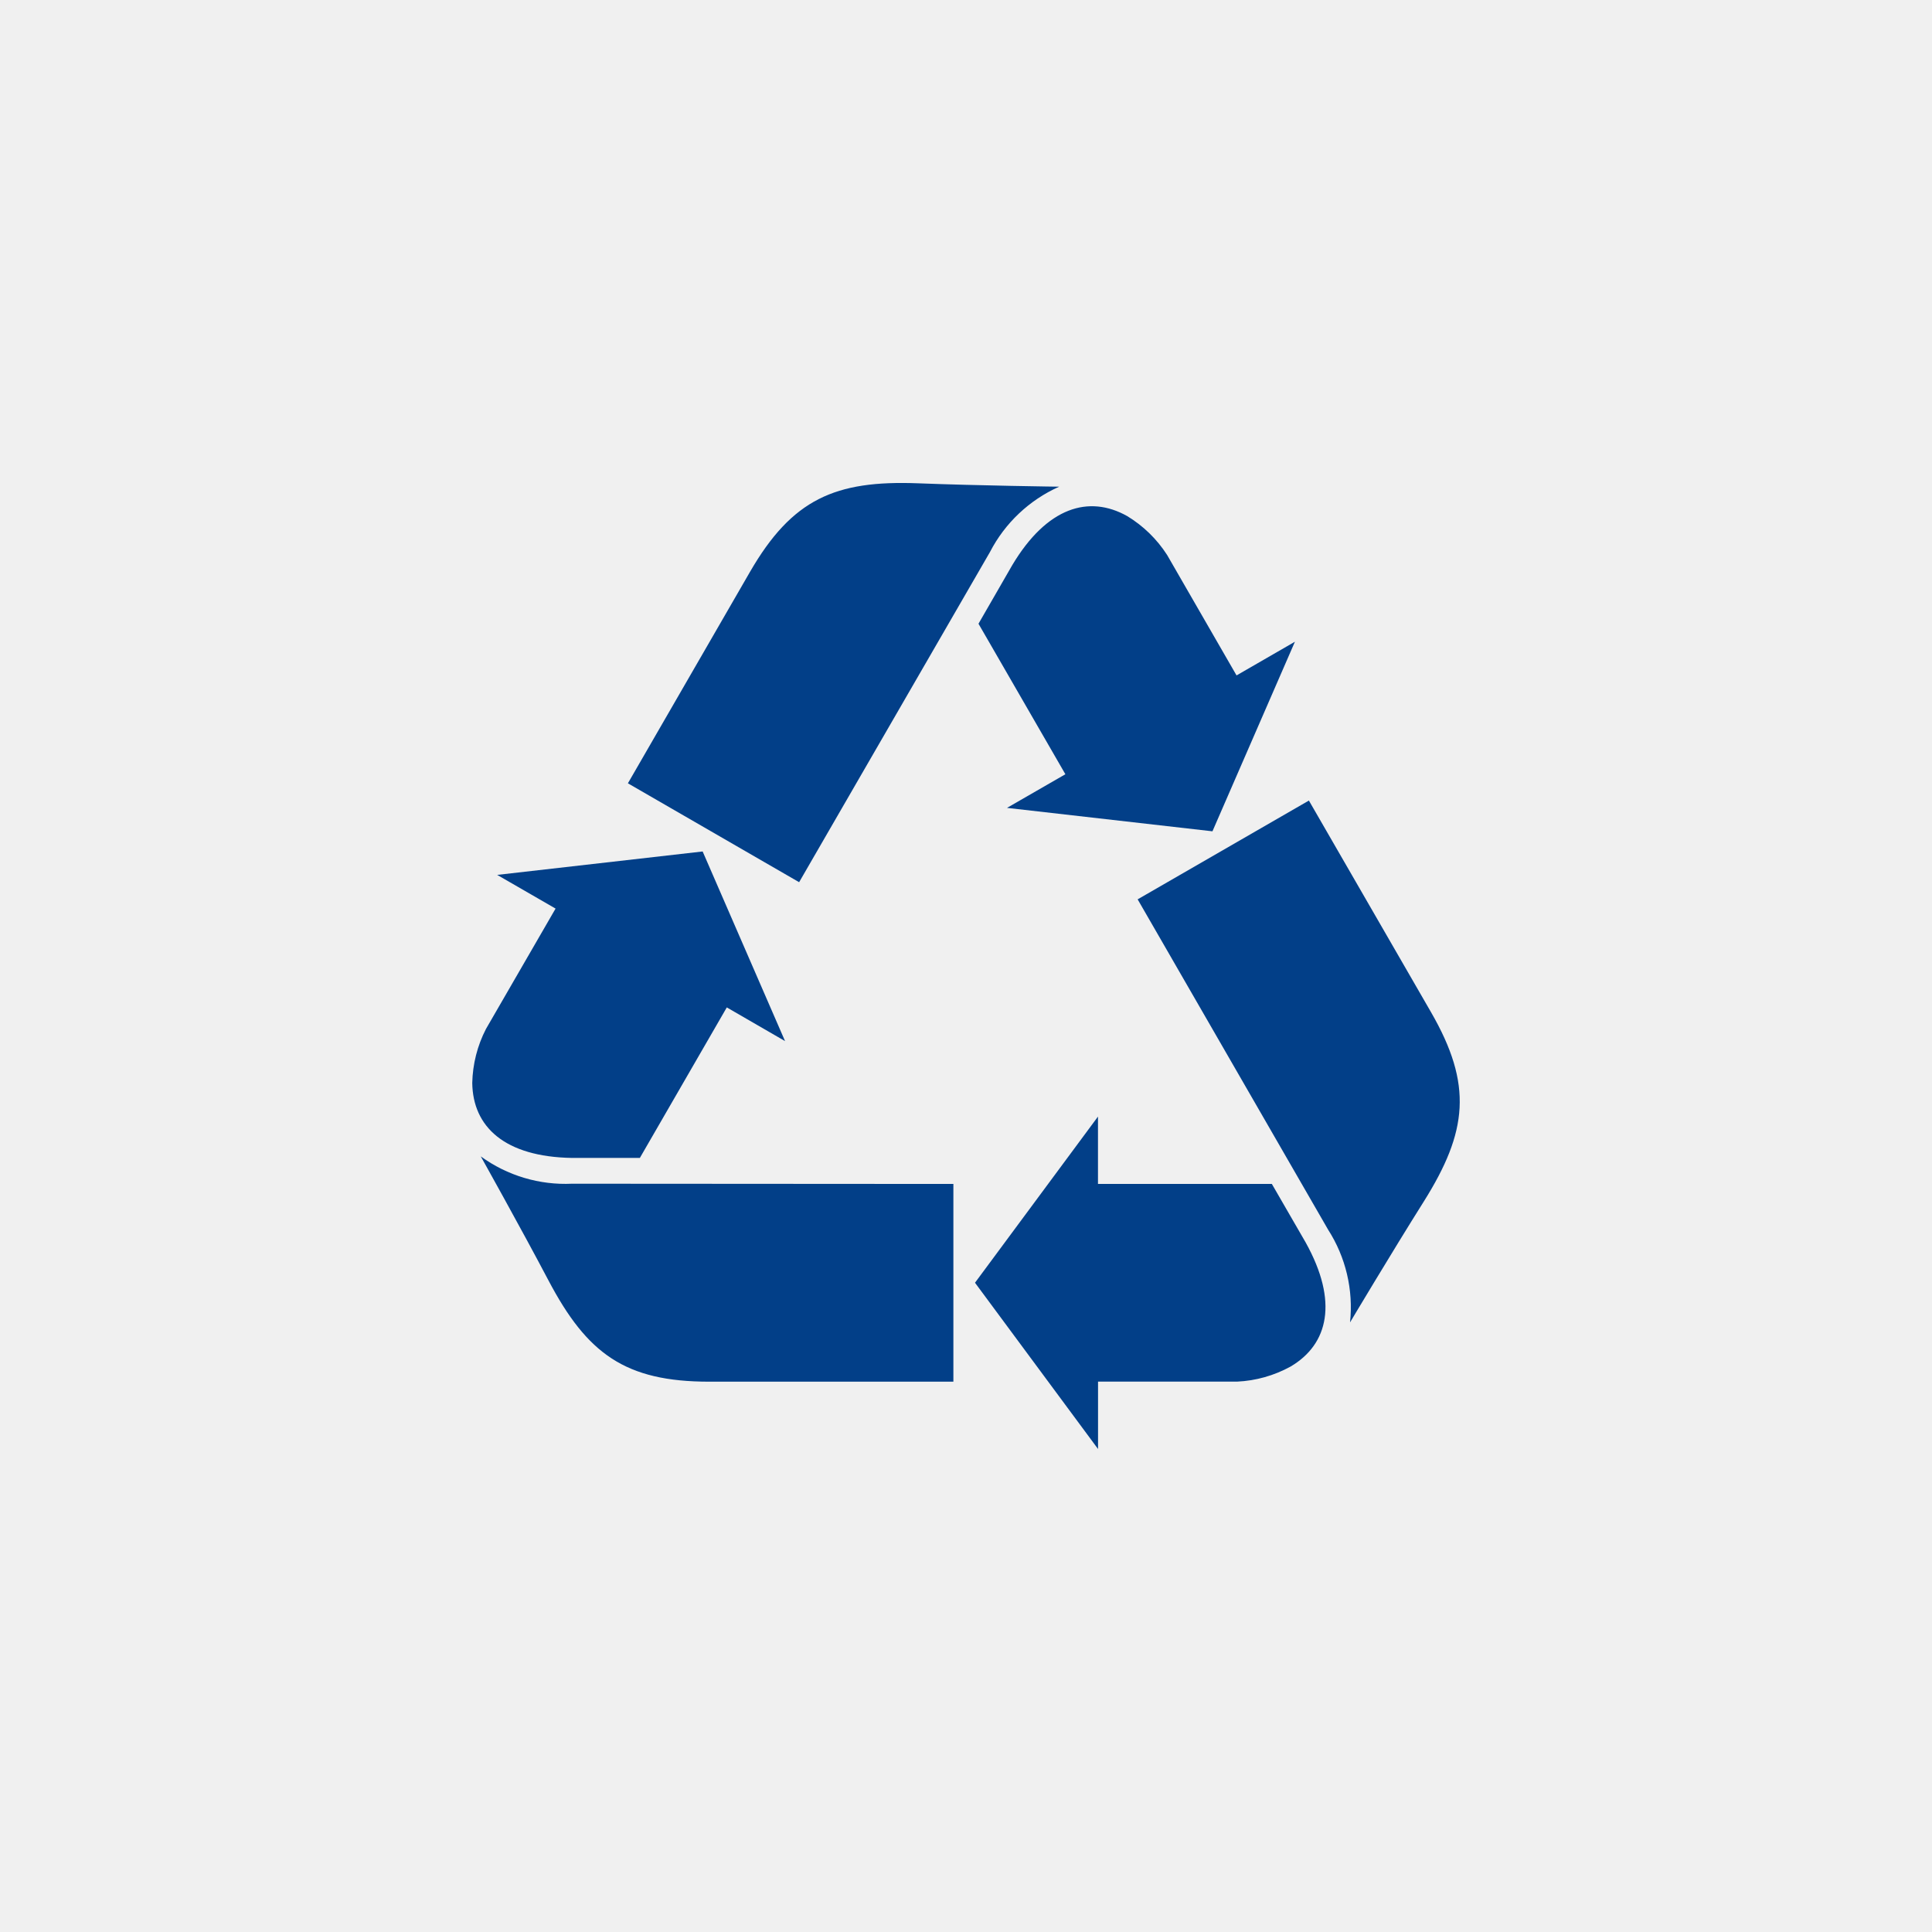
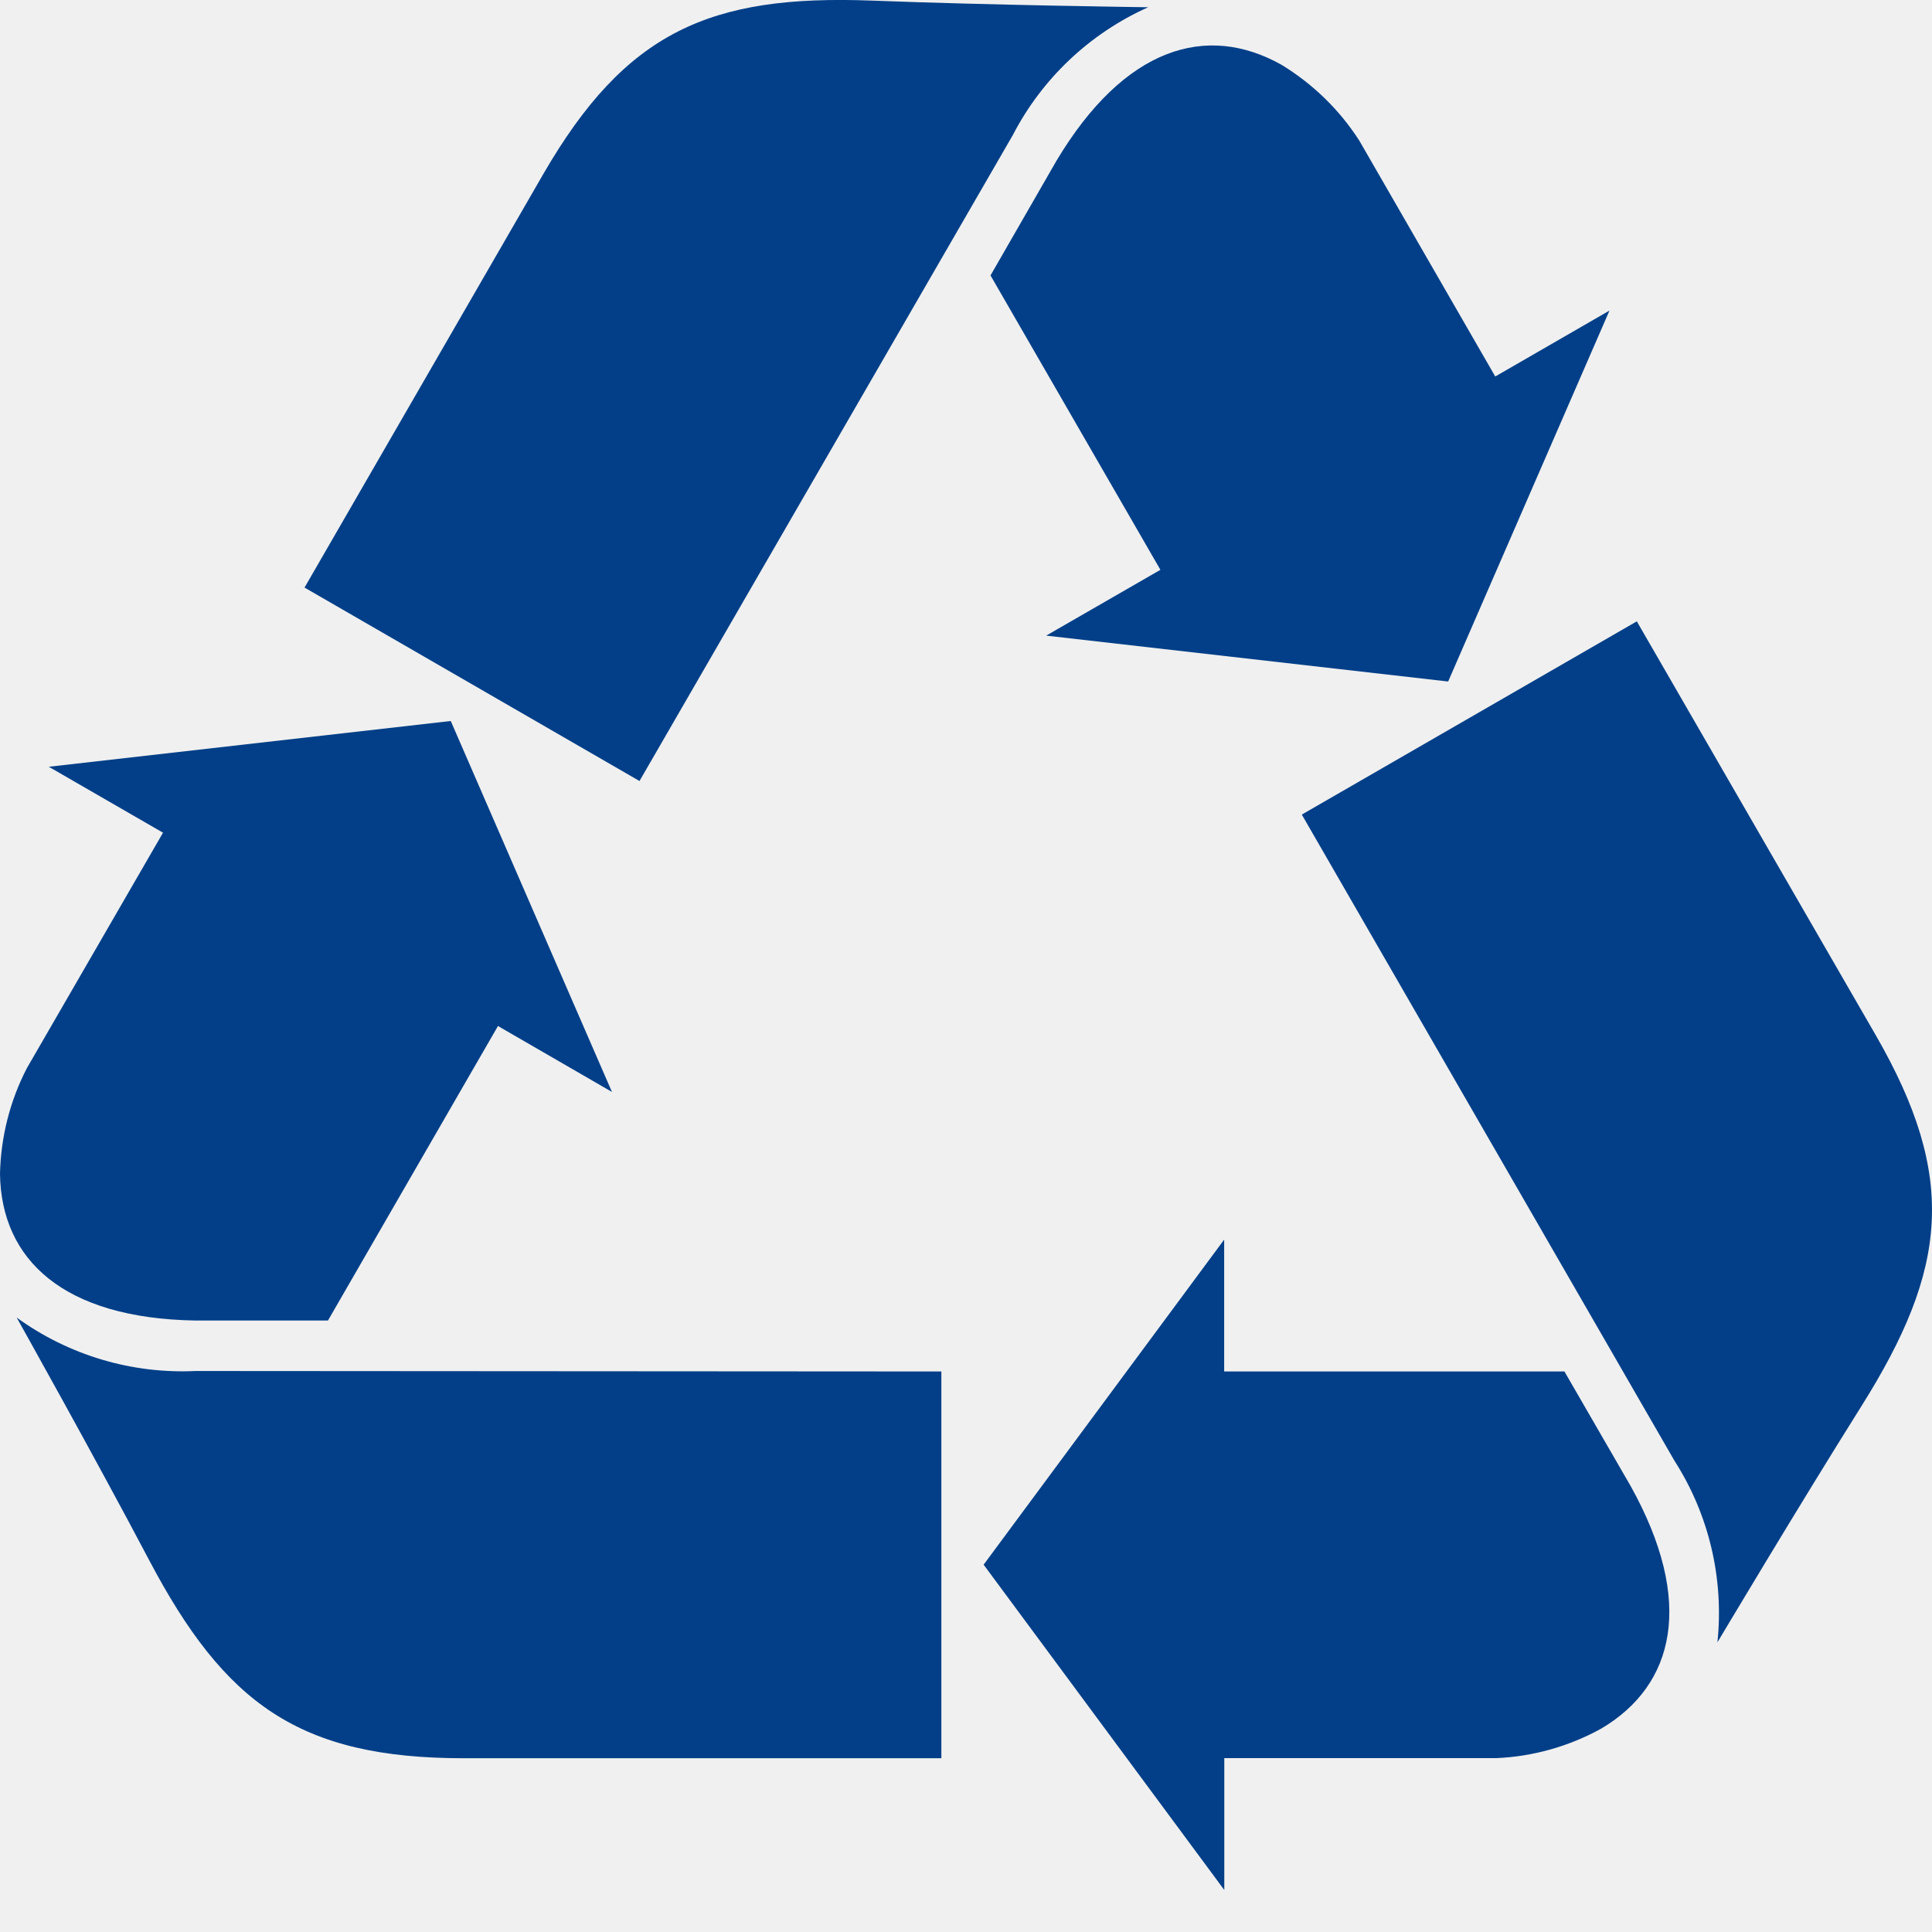
- <svg xmlns="http://www.w3.org/2000/svg" viewBox="0 0 32 32">
-   <path fill="none" d="M0 0h32v32H0z" />
-   <g fill="#00bdf2">
-     <path d="M17.543 8.061s-1.337-.017-2.339-.056c-1.371-.052-2.085.261-2.783 1.469l-2.021 3.5 2.836 1.638 3.16-5.467a2.384 2.384 0 0 1 1.147-1.084zM7.964 19.155s.654 1.168 1.121 2.054c.64 1.213 1.269 1.676 2.663 1.676h4.043V19.61l-6.314-.004a2.38 2.38 0 0 1-1.513-.452zM9.476 19.179h1.122l1.44-2.493.965.558-1.365-3.141-3.403.388.967.558-1.153 1.994c-.143.277-.22.582-.227.894.01.727.536 1.224 1.654 1.242zM21.679 13.26l-2.836 1.636 3.154 5.47c.293.456.421.998.364 1.537 0 0 .685-1.15 1.219-1.998.73-1.162.817-1.937.12-3.144l-2.021-3.502zM21.066 19.61h-2.88v-1.116l-2.037 2.752L18.187 24v-1.116h2.303c.31-.014.614-.1.887-.25.626-.37.793-1.076.25-2.053l-.561-.971zM16.767 9.359l-.56.972 1.439 2.493-.967.557 3.403.388 1.366-3.14-.967.558-1.15-1.995a2.049 2.049 0 0 0-.661-.644c-.635-.356-1.329-.149-1.903.811z" style="fill: #023f88;" />
+ <svg xmlns="http://www.w3.org/2000/svg" width="16" height="16" viewBox="0 0 16 16" fill="none">
+   <g clip-path="url(#clip0_815_381)">
+     <path d="M9.509 0.06C9.509 0.06 8.202 0.043 7.221 0.005C5.88 -0.046 5.182 0.261 4.499 1.442L2.522 4.866L5.296 6.468L8.387 1.12C8.63 0.65 9.026 0.276 9.509 0.06ZM0.139 10.913C0.139 10.913 0.779 12.055 1.236 12.922C1.862 14.108 2.477 14.561 3.841 14.561H7.796V11.358L1.619 11.354C1.09 11.379 0.568 11.223 0.139 10.912V10.913ZM1.618 10.936H2.716L4.124 8.497L5.068 9.043L3.733 5.971L0.404 6.35L1.35 6.896L0.222 8.847C0.082 9.118 0.007 9.416 -1.52588e-05 9.721C0.01 10.432 0.524 10.918 1.618 10.936ZM13.555 5.146L10.781 6.746L13.867 12.097C14.153 12.543 14.278 13.073 14.223 13.601C14.223 13.601 14.893 12.476 15.415 11.646C16.129 10.51 16.214 9.751 15.533 8.571L13.555 5.145V5.146ZM12.956 11.358H10.138V10.266L8.146 12.958L10.139 15.652V14.56H12.392C12.696 14.547 12.993 14.463 13.26 14.316C13.872 13.954 14.036 13.263 13.505 12.308L12.956 11.358ZM8.75 1.33L8.203 2.281L9.61 4.719L8.664 5.264L11.993 5.644L13.329 2.572L12.383 3.118L11.258 1.166C11.094 0.91 10.873 0.695 10.612 0.536C9.991 0.188 9.312 0.391 8.75 1.33Z" fill="#023F88" />
  </g>
+   <defs>
+     <clipPath id="clip0_815_381">
+       <rect width="16" height="16" fill="white" />
+     </clipPath>
+   </defs>
</svg>
